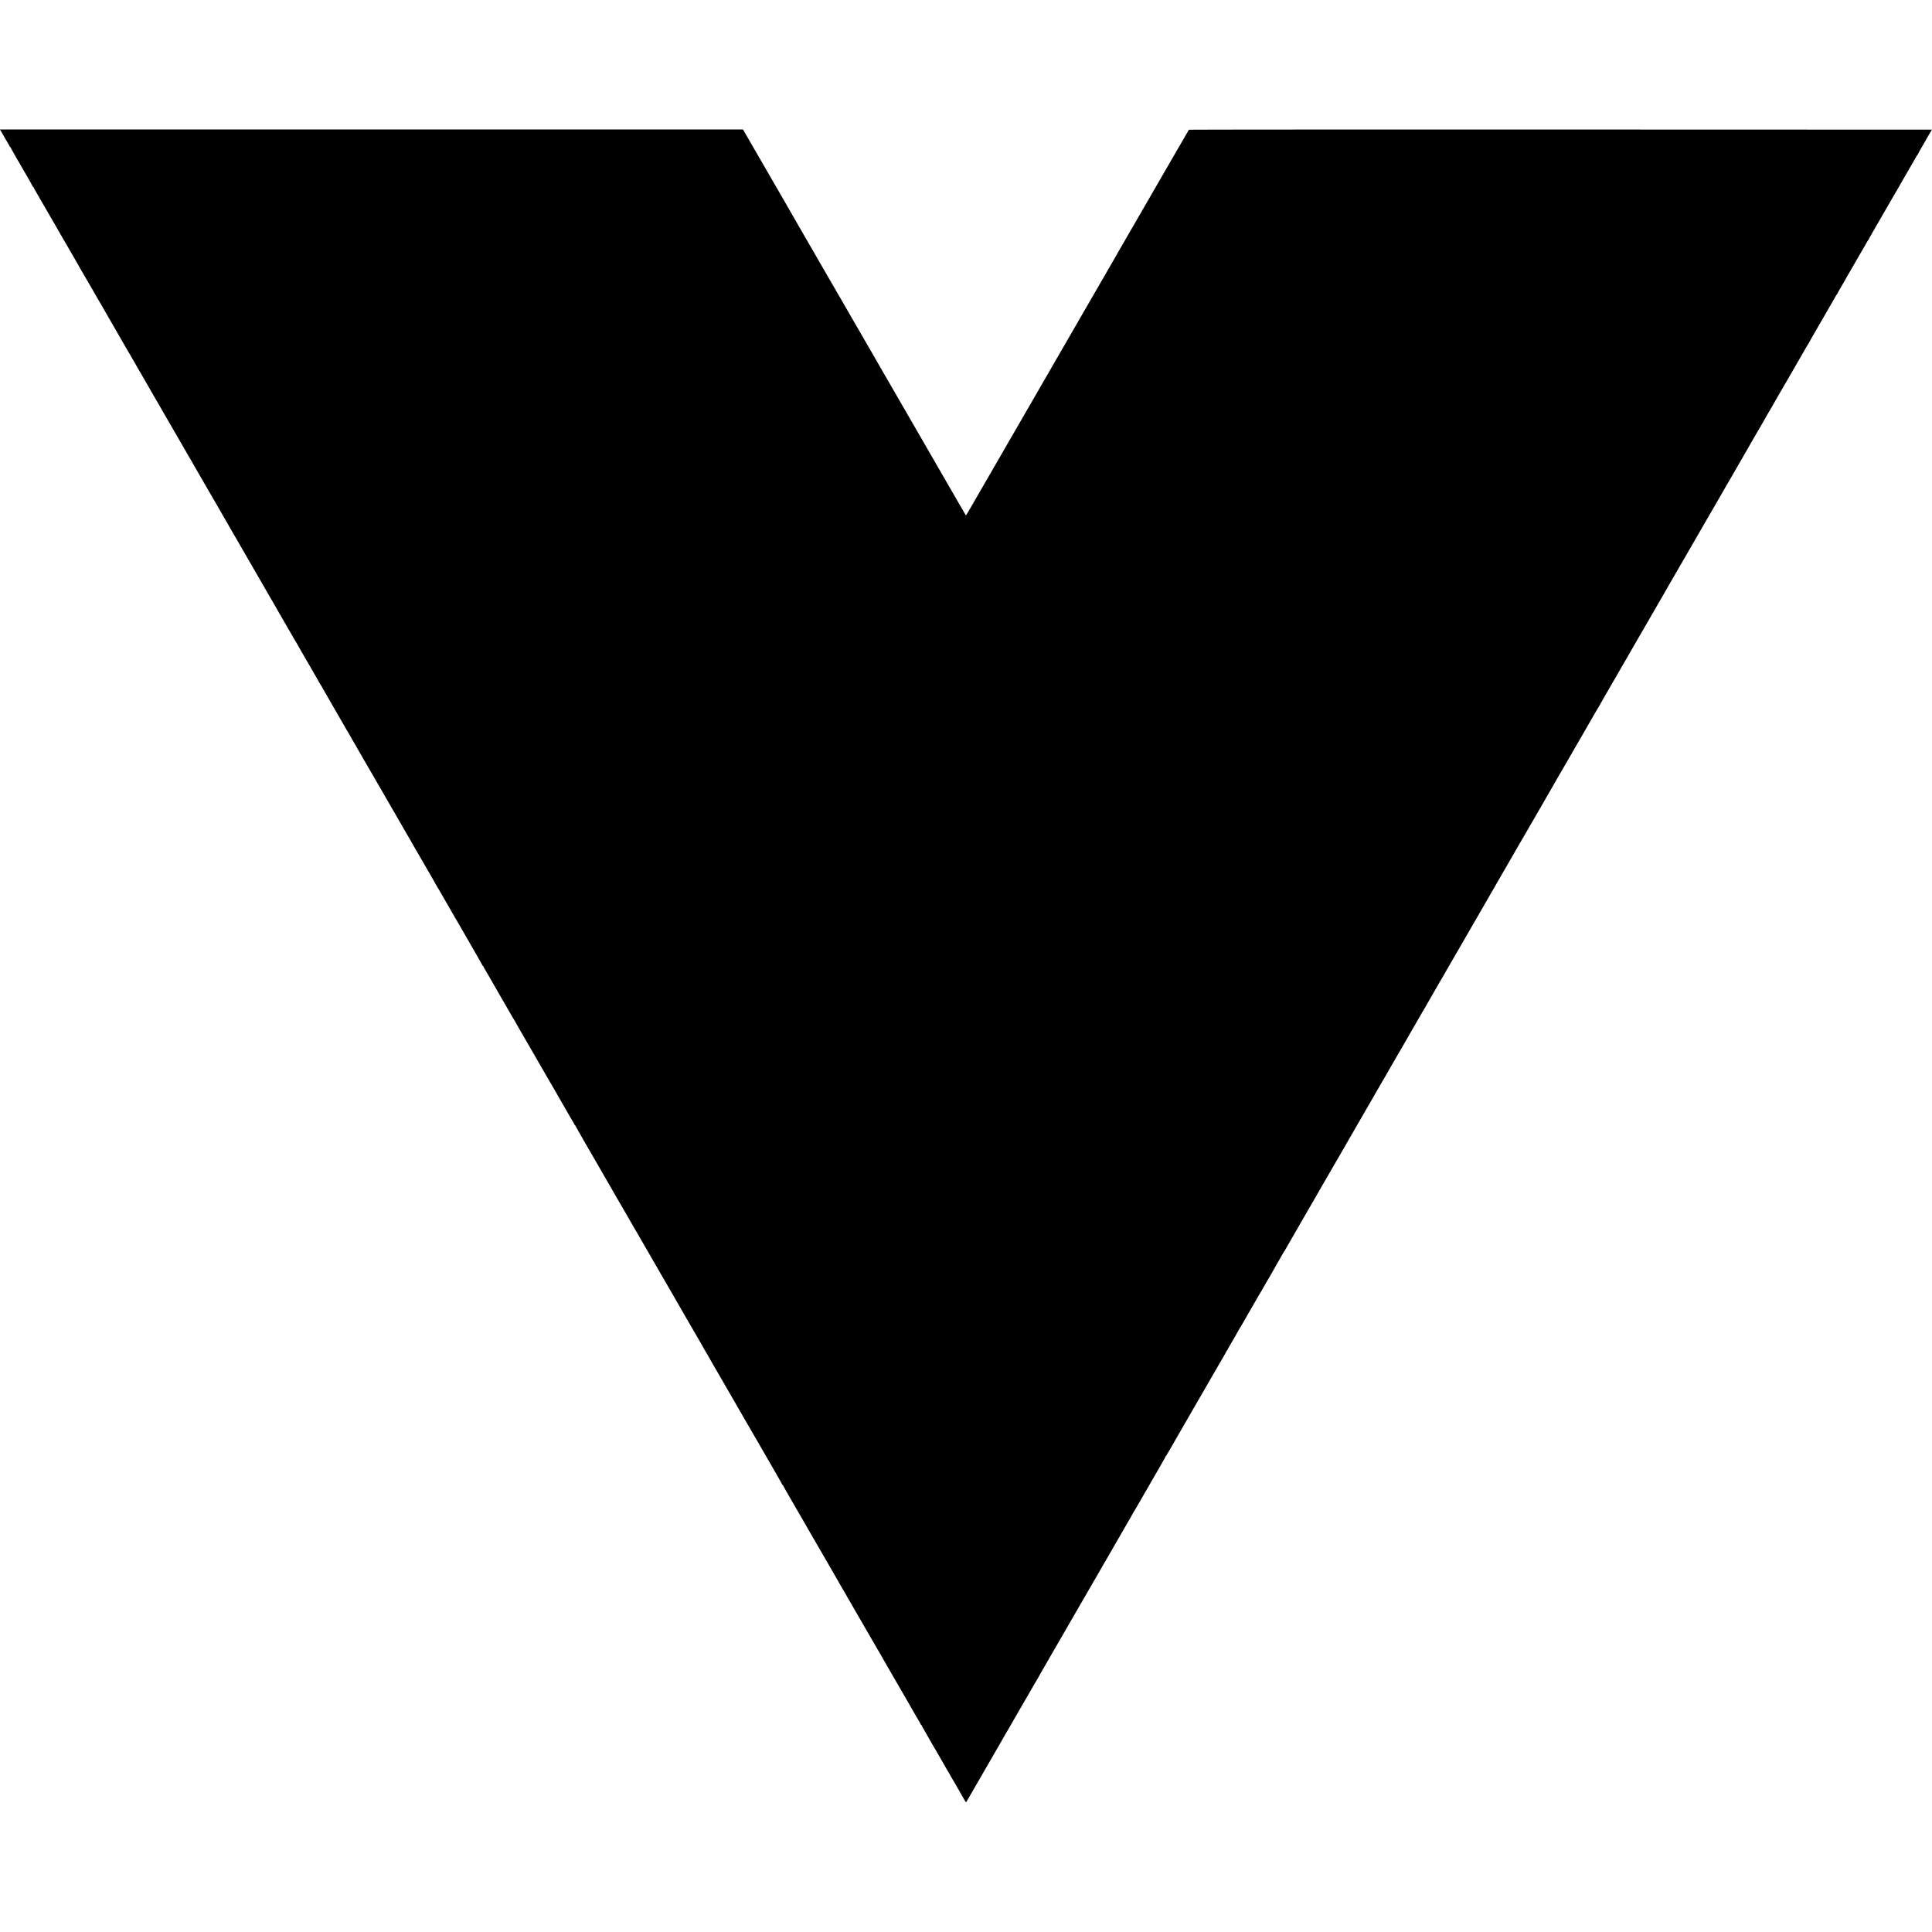
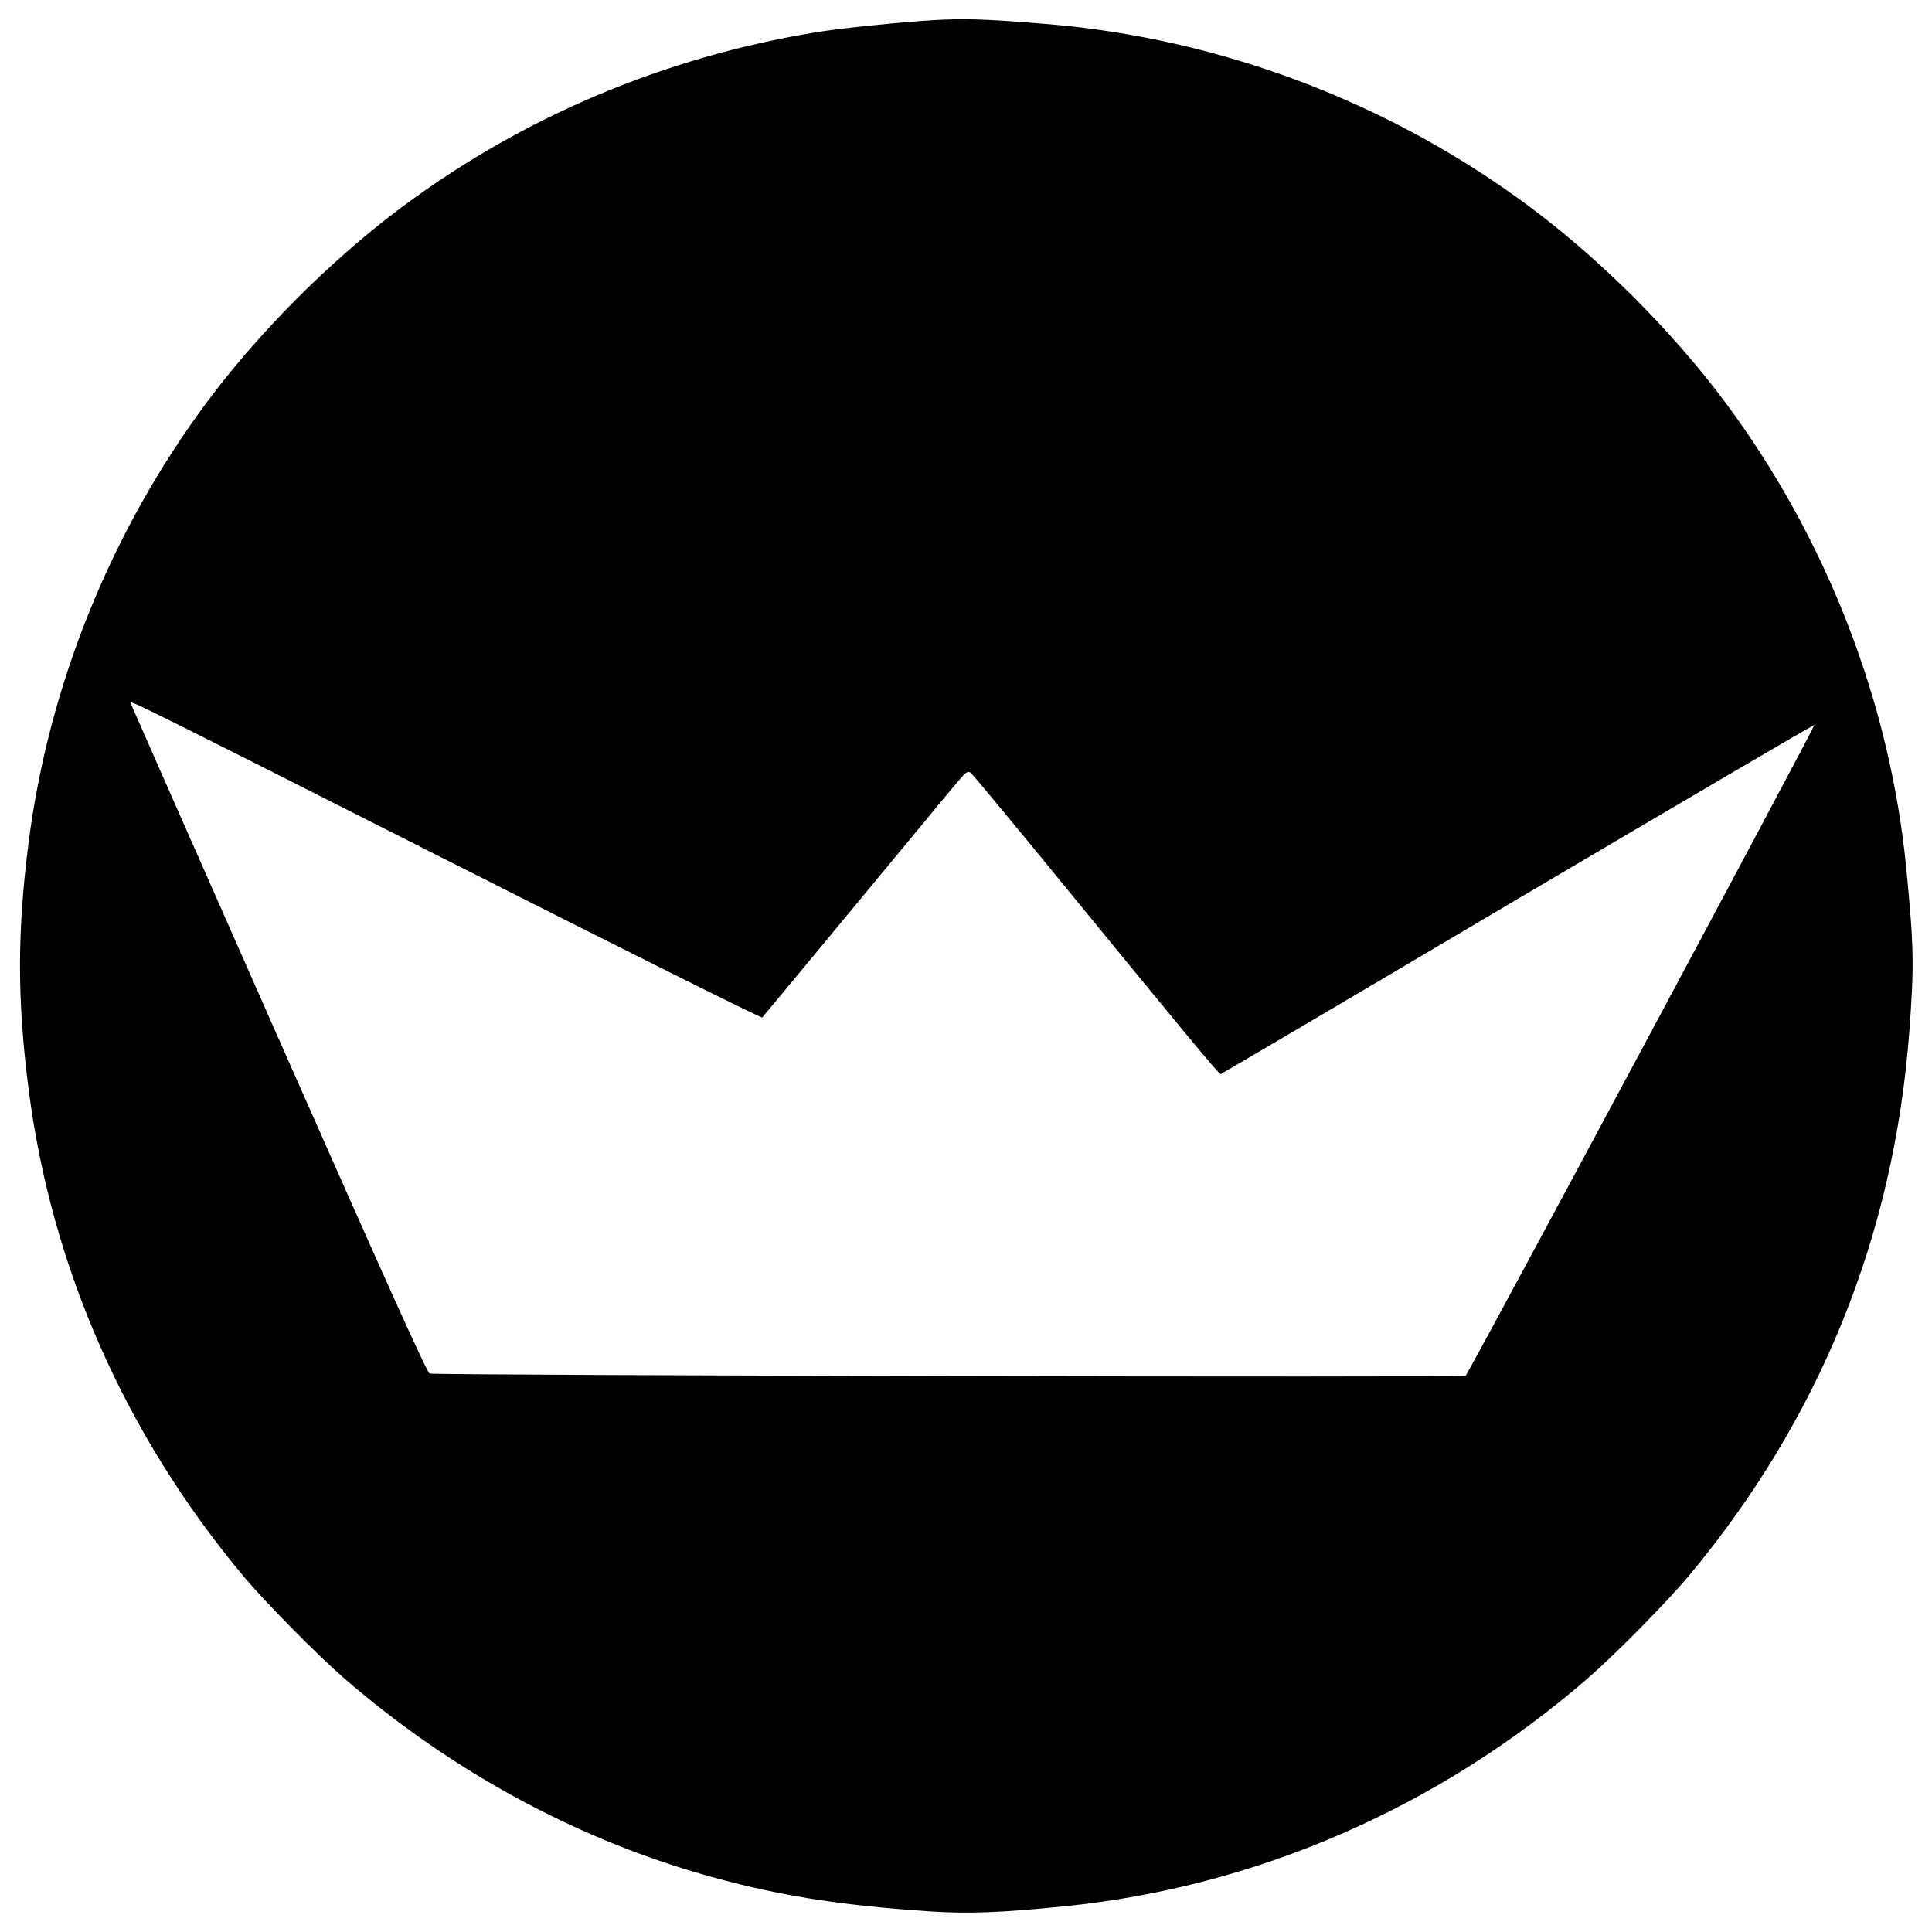
- <svg xmlns="http://www.w3.org/2000/svg" version="1.0" width="16pt" height="16pt" viewBox="0 0 16 16" preserveAspectRatio="xMidYMid meet">
-   <g transform="translate(0,16) scale(0.00032,-0.00032)" fill="#000000" stroke="none">
-     <path d="M18 46618 c45 -75 122 -207 122 -211 0 -2 25 -45 55 -95 30 -50 55 -96 55 -102 0 -5 5 -10 10 -10 6 0 10 -4 10 -9 0 -5 73 -135 161 -288 89 -153 173 -298 187 -323 14 -25 32 -57 41 -72 88 -149 187 -324 189 -335 2 -7 8 -13 13 -13 5 0 9 -4 9 -10 0 -5 46 -89 103 -187 175 -302 490 -846 507 -876 8 -16 20 -36 25 -45 28 -46 290 -498 339 -585 13 -23 74 -129 136 -236 61 -107 123 -215 137 -240 14 -25 29 -50 33 -56 5 -5 23 -37 40 -70 18 -33 38 -67 44 -75 11 -16 21 -33 63 -109 14 -25 29 -50 33 -56 4 -5 21 -35 38 -65 55 -100 261 -455 269 -465 4 -5 14 -21 20 -35 15 -29 41 -75 103 -180 24 -41 52 -88 60 -105 9 -16 57 -100 107 -185 112 -193 362 -626 380 -660 8 -14 23 -38 33 -55 11 -16 23 -37 27 -45 4 -8 26 -46 48 -85 23 -38 53 -90 67 -115 46 -81 64 -113 178 -310 62 -107 121 -210 132 -227 37 -67 56 -99 85 -148 16 -27 32 -57 36 -65 4 -8 15 -27 25 -42 9 -15 53 -89 96 -165 44 -76 177 -307 296 -513 120 -206 268 -463 330 -570 131 -227 117 -203 200 -348 36 -62 73 -125 82 -140 10 -15 21 -34 25 -42 4 -8 20 -37 36 -65 17 -27 38 -65 48 -82 49 -85 64 -111 87 -153 13 -25 28 -49 32 -55 4 -5 78 -134 165 -285 87 -151 166 -288 176 -305 10 -16 26 -43 35 -59 9 -17 125 -217 257 -445 132 -229 253 -441 270 -471 17 -30 45 -79 64 -108 18 -29 33 -54 33 -57 0 -2 20 -37 44 -77 24 -40 123 -212 221 -383 97 -170 190 -330 205 -355 16 -25 39 -65 53 -90 13 -25 81 -144 152 -265 70 -121 137 -238 150 -260 12 -22 37 -65 55 -95 18 -30 43 -73 55 -95 12 -22 48 -85 80 -140 77 -132 163 -280 190 -330 13 -22 71 -123 130 -225 59 -102 116 -199 126 -217 10 -17 29 -50 43 -72 15 -22 26 -43 26 -45 0 -2 27 -50 60 -106 33 -56 60 -103 60 -105 0 -2 55 -98 90 -155 8 -14 182 -316 239 -414 13 -22 45 -79 72 -124 27 -46 49 -86 49 -89 0 -2 14 -24 30 -48 16 -24 30 -46 30 -49 0 -5 74 -135 100 -176 5 -8 24 -42 43 -75 50 -88 58 -101 262 -455 104 -179 199 -345 213 -370 14 -25 28 -49 32 -55 4 -5 17 -26 28 -45 10 -19 62 -109 114 -200 114 -197 133 -230 170 -295 16 -27 33 -57 38 -65 17 -28 96 -165 103 -180 4 -8 16 -28 26 -45 10 -16 77 -131 148 -255 72 -124 181 -313 243 -420 62 -107 121 -209 131 -227 35 -62 323 -560 392 -678 38 -66 83 -145 100 -175 16 -30 33 -59 37 -65 4 -5 17 -27 29 -47 34 -61 56 -100 90 -156 17 -29 31 -55 31 -57 0 -2 17 -32 39 -67 21 -35 134 -229 251 -433 117 -203 235 -407 261 -451 27 -45 49 -85 49 -88 0 -4 8 -19 19 -34 15 -21 200 -341 309 -533 10 -19 33 -58 51 -87 17 -29 31 -54 31 -56 0 -2 25 -44 55 -94 30 -50 55 -95 55 -98 0 -4 6 -15 14 -23 7 -9 27 -41 43 -71 17 -30 170 -297 342 -594 171 -296 311 -542 311 -547 0 -5 5 -9 10 -9 6 0 10 -4 10 -10 0 -5 22 -47 49 -92 27 -46 58 -99 68 -118 24 -43 81 -140 93 -160 5 -8 66 -114 135 -235 69 -121 130 -227 135 -235 12 -21 259 -447 283 -490 10 -19 28 -47 38 -62 11 -14 19 -29 19 -32 0 -3 37 -69 83 -148 99 -170 305 -526 337 -583 13 -22 31 -53 41 -70 11 -16 22 -37 26 -45 7 -14 82 -146 103 -180 14 -24 181 -311 205 -355 13 -22 46 -80 75 -130 29 -49 64 -110 78 -135 14 -25 51 -88 82 -140 31 -52 59 -102 63 -110 4 -8 18 -33 31 -55 205 -353 284 -489 309 -535 17 -30 45 -78 62 -106 18 -28 36 -60 39 -72 4 -12 12 -22 17 -22 5 0 9 -4 9 -10 0 -5 109 -197 241 -427 133 -230 250 -431 259 -448 51 -90 222 -385 280 -485 37 -63 78 -135 92 -160 14 -25 67 -117 118 -205 51 -88 101 -175 111 -193 34 -58 55 -95 149 -257 51 -88 101 -173 110 -190 9 -16 76 -131 147 -255 72 -124 140 -241 151 -260 61 -108 281 -489 355 -615 38 -66 77 -133 87 -150 35 -63 91 -161 100 -175 14 -23 99 -169 128 -220 54 -97 135 -235 142 -245 4 -5 20 -32 35 -60 26 -48 238 -416 276 -480 10 -16 26 -46 37 -65 30 -53 382 -661 403 -695 10 -16 22 -37 26 -45 4 -8 26 -48 50 -88 24 -41 43 -75 43 -77 0 -2 22 -40 50 -85 27 -45 50 -84 50 -86 0 -3 38 -69 83 -147 84 -142 302 -520 340 -587 10 -19 34 -60 52 -90 18 -30 44 -75 57 -100 14 -25 45 -79 70 -120 25 -41 56 -96 70 -121 14 -25 77 -133 138 -240 62 -107 122 -210 132 -229 25 -43 310 -535 337 -581 11 -19 26 -45 34 -59 17 -32 238 -414 266 -460 11 -19 24 -41 28 -49 3 -7 75 -133 160 -278 84 -146 153 -269 153 -274 0 -5 5 -9 10 -9 6 0 10 -4 10 -10 0 -5 82 -150 181 -322 182 -314 201 -346 240 -415 12 -21 80 -139 152 -263 71 -124 141 -245 155 -270 14 -25 28 -49 32 -55 6 -8 145 -248 220 -380 37 -66 209 -362 229 -395 11 -19 24 -42 28 -49 4 -8 67 -118 140 -243 73 -125 133 -230 133 -233 0 -2 15 -28 33 -57 19 -29 47 -78 64 -108 17 -30 53 -93 79 -139 53 -90 82 -141 157 -272 82 -142 115 -199 381 -659 142 -245 268 -463 281 -485 12 -22 71 -125 132 -230 60 -104 172 -298 248 -430 76 -132 146 -253 156 -270 11 -16 22 -36 26 -44 3 -8 30 -54 60 -103 29 -49 53 -91 53 -93 0 -3 18 -34 40 -70 22 -36 40 -67 40 -69 0 -2 37 -66 81 -142 45 -77 98 -168 119 -204 20 -36 47 -81 58 -100 12 -19 27 -47 33 -62 6 -16 15 -28 20 -28 5 0 9 -4 9 -9 0 -6 63 -118 140 -251 77 -133 140 -243 140 -245 0 -2 18 -33 41 -70 22 -37 49 -83 60 -101 10 -19 29 -51 40 -71 25 -45 109 -189 126 -218 7 -11 17 -29 22 -40 6 -11 22 -38 35 -60 14 -22 37 -62 52 -90 14 -27 35 -62 45 -77 11 -14 19 -29 19 -32 0 -3 18 -35 40 -71 22 -36 40 -67 40 -69 0 -2 19 -35 42 -72 23 -38 55 -94 72 -124 26 -47 139 -244 171 -298 6 -9 21 -36 34 -60 28 -48 37 -51 51 -19 6 12 19 36 29 52 10 17 27 46 38 65 11 19 104 181 208 360 103 179 199 345 213 370 14 25 42 74 64 109 21 34 38 65 38 67 0 2 18 33 40 69 22 36 40 67 40 69 0 3 177 310 199 346 16 26 136 234 140 244 2 5 25 44 52 88 27 44 49 81 49 84 0 2 18 34 40 70 22 36 40 67 40 69 0 2 20 36 43 77 35 58 169 289 297 513 9 17 50 86 90 155 40 69 86 150 103 180 16 30 35 62 41 70 6 8 16 24 22 35 35 64 72 129 167 293 59 100 116 199 127 220 11 20 30 53 41 72 43 72 1070 1850 1121 1940 14 25 65 113 113 195 48 83 96 166 107 185 10 19 28 50 38 68 11 18 73 124 137 235 64 111 175 303 246 427 71 124 173 299 225 390 52 91 116 202 143 248 27 45 49 85 49 89 0 4 6 14 14 22 7 9 28 43 46 76 26 47 251 436 378 655 11 19 29 51 40 70 11 19 101 176 201 348 99 172 181 317 181 323 0 5 5 9 10 9 6 0 10 5 10 11 0 6 8 23 18 37 11 15 32 52 49 82 16 30 130 228 253 440 122 212 234 405 248 430 13 25 39 70 57 100 39 65 69 117 130 225 25 44 50 87 55 95 12 19 78 134 220 380 61 107 129 224 150 260 161 277 222 382 246 425 15 28 47 83 71 123 24 41 43 78 43 83 0 5 4 9 8 9 4 0 13 12 19 28 7 15 23 45 36 67 66 110 277 478 277 483 0 3 6 13 14 21 7 9 27 41 43 71 17 30 45 80 63 110 34 57 375 649 394 685 6 11 16 27 22 35 6 8 26 42 44 75 18 33 41 74 51 90 10 17 24 41 32 55 54 97 72 128 88 152 11 14 19 28 19 30 0 3 79 141 175 308 96 167 175 305 175 308 0 3 6 13 14 21 7 9 26 39 41 66 33 60 276 483 338 587 24 40 46 80 50 88 4 8 13 24 20 35 14 23 95 163 125 215 11 19 52 91 92 160 40 69 80 139 90 155 9 17 103 179 207 360 105 182 200 346 211 365 103 181 463 802 489 845 7 11 15 27 19 35 4 8 29 51 55 95 64 110 828 1433 848 1470 9 17 24 41 33 55 9 14 29 48 45 77 15 28 52 93 82 145 30 51 62 107 71 123 17 30 231 398 400 690 51 88 103 179 115 202 12 23 26 48 32 55 6 7 24 38 40 68 17 30 61 107 98 170 37 63 84 144 103 180 19 36 41 72 48 81 8 8 14 18 14 21 0 4 27 51 59 106 32 55 72 124 89 154 16 29 71 125 122 213 51 88 104 180 118 205 13 25 28 50 32 55 4 6 17 26 28 45 11 19 45 80 77 135 31 55 66 116 77 135 11 19 88 152 171 295 401 694 620 1072 650 1125 11 19 87 152 170 295 83 143 158 273 166 288 9 16 21 36 26 45 6 9 31 52 55 96 25 43 54 94 66 115 11 20 95 164 186 321 91 157 173 299 182 315 9 17 26 46 37 65 12 19 66 114 121 210 56 96 108 186 117 200 8 14 24 40 34 59 24 45 383 664 412 713 5 9 17 29 26 45 15 28 120 210 241 419 36 61 68 117 72 125 4 8 12 23 19 34 35 57 245 420 262 453 11 20 35 61 53 90 17 29 32 54 32 56 0 3 28 51 62 108 33 57 70 119 80 138 10 19 23 42 28 50 5 8 32 53 59 100 27 47 149 258 271 470 122 212 234 405 248 430 30 53 62 108 80 135 6 11 15 27 19 35 4 8 85 150 181 315 96 165 187 323 202 350 31 56 116 202 130 225 5 8 25 42 43 75 19 33 92 159 162 280 149 257 157 271 202 350 19 33 38 67 43 75 9 14 228 392 275 475 12 22 55 96 95 165 40 69 80 139 90 155 24 42 202 350 221 383 9 15 27 47 41 72 14 25 75 131 136 236 61 106 121 210 134 232 99 172 271 470 279 482 5 8 23 40 40 70 18 30 81 141 142 245 60 105 121 210 135 235 14 25 71 124 127 220 56 96 143 247 194 335 51 88 96 167 102 175 14 24 180 311 204 355 23 43 340 590 356 615 5 8 50 87 101 175 171 301 517 898 582 1008 25 43 46 81 46 83 0 2 12 23 27 47 14 23 40 67 56 97 16 30 35 62 42 70 7 8 15 22 18 30 4 8 20 38 37 65 16 28 33 57 37 65 6 12 111 196 143 250 5 8 55 95 112 193 57 98 113 195 126 215 12 20 27 46 32 57 6 11 14 27 20 35 5 8 76 130 156 270 80 140 165 287 187 325 23 39 52 90 66 115 13 25 30 52 37 61 8 8 14 18 14 21 0 4 41 77 92 165 50 87 175 302 276 478 101 176 208 360 236 408 28 49 67 117 86 152 19 35 41 70 48 77 6 6 12 15 12 19 0 7 124 224 167 291 12 21 23 40 23 42 0 2 21 40 46 83 26 43 55 92 64 109 54 95 327 568 354 614 19 30 45 75 59 100 71 128 82 145 89 148 4 2 8 8 8 13 0 5 42 82 94 172 311 538 496 858 518 897 14 25 40 70 58 100 18 30 42 71 53 90 10 19 79 139 152 265 73 127 142 246 153 265 10 19 43 76 72 125 29 50 63 108 75 130 65 116 80 140 87 143 4 2 8 8 8 12 0 8 114 212 140 250 6 8 14 24 20 35 5 11 54 97 108 190 l100 170 -9611 3 c-5286 1 -9614 -1 -9618 -5 -5 -6 -419 -719 -619 -1068 -89 -155 -267 -463 -323 -560 -38 -66 -81 -140 -95 -165 -31 -56 -263 -457 -526 -910 -110 -190 -224 -388 -254 -440 -29 -52 -61 -109 -71 -125 -23 -39 -243 -420 -268 -465 -11 -19 -204 -352 -428 -740 -224 -388 -477 -826 -563 -975 -85 -148 -185 -322 -222 -385 -37 -63 -120 -207 -185 -320 -65 -113 -177 -306 -248 -430 -72 -124 -172 -297 -222 -385 -51 -88 -142 -245 -202 -350 -131 -226 -247 -427 -408 -705 -65 -113 -249 -432 -410 -710 -160 -278 -388 -673 -506 -877 -118 -205 -216 -373 -219 -373 -3 0 -52 82 -109 183 -58 100 -144 250 -192 332 -95 164 -402 696 -647 1120 -85 149 -228 396 -317 550 -212 365 -982 1700 -1008 1745 -10 19 -43 76 -72 125 -29 50 -64 110 -77 135 -14 25 -63 110 -110 190 -47 80 -96 165 -110 190 -14 25 -99 171 -188 325 -89 154 -174 300 -188 325 -13 25 -64 113 -112 195 -48 83 -140 242 -205 355 -65 113 -183 317 -263 454 -79 137 -152 264 -163 282 -50 89 -335 583 -354 614 -12 19 -34 58 -50 85 -15 28 -129 226 -253 440 -124 215 -235 408 -247 430 -12 22 -69 121 -127 220 -58 99 -226 389 -373 645 -148 256 -324 561 -392 678 -67 117 -134 232 -147 255 -13 23 -33 59 -46 80 l-22 37 -9615 0 -9615 0 20 -32z" />
+ <svg xmlns="http://www.w3.org/2000/svg" version="1.0" width="1024pt" height="1024pt" viewBox="0 0 1024 1024" preserveAspectRatio="xMidYMid meet">
+   <g transform="translate(0,1024) scale(0.1,-0.1)" fill="#000000" stroke="none">
+     <path d="M4885 10129 c-222 -17 -441 -41 -559 -60 -801 -131 -1548 -445 -2191 -923 -379 -282 -759 -662 -1041 -1041 -507 -683 -837 -1500 -943 -2335 -60 -473 -60 -827 0 -1298 120 -946 511 -1834 1140 -2587 117 -139 389 -415 533 -540 556 -482 1205 -838 1884 -1035 391 -113 724 -168 1224 -201 197 -13 373 -7 708 27 1018 102 1983 522 2776 1209 144 125 416 401 533 540 696 834 1090 1804 1171 2890 26 350 24 447 -16 860 -86 882 -422 1749 -958 2470 -282 379 -662 759 -1041 1041 -645 479 -1401 797 -2195 923 -165 26 -273 38 -519 56 -219 16 -333 17 -506 4z m-2513 -4450 c913 -462 1664 -837 1668 -832 23 26 678 818 852 1028 113 138 213 257 223 265 11 9 21 11 30 4 7 -5 156 -184 332 -398 813 -994 984 -1201 993 -1199 5 2 714 419 1575 929 862 509 1569 924 1571 921 6 -6 -1834 -3439 -1848 -3449 -15 -10 -5464 2 -5491 12 -14 4 -247 523 -803 1781 -431 976 -784 1775 -784 1777 0 11 218 -98 1682 -839z" />
  </g>
</svg>
